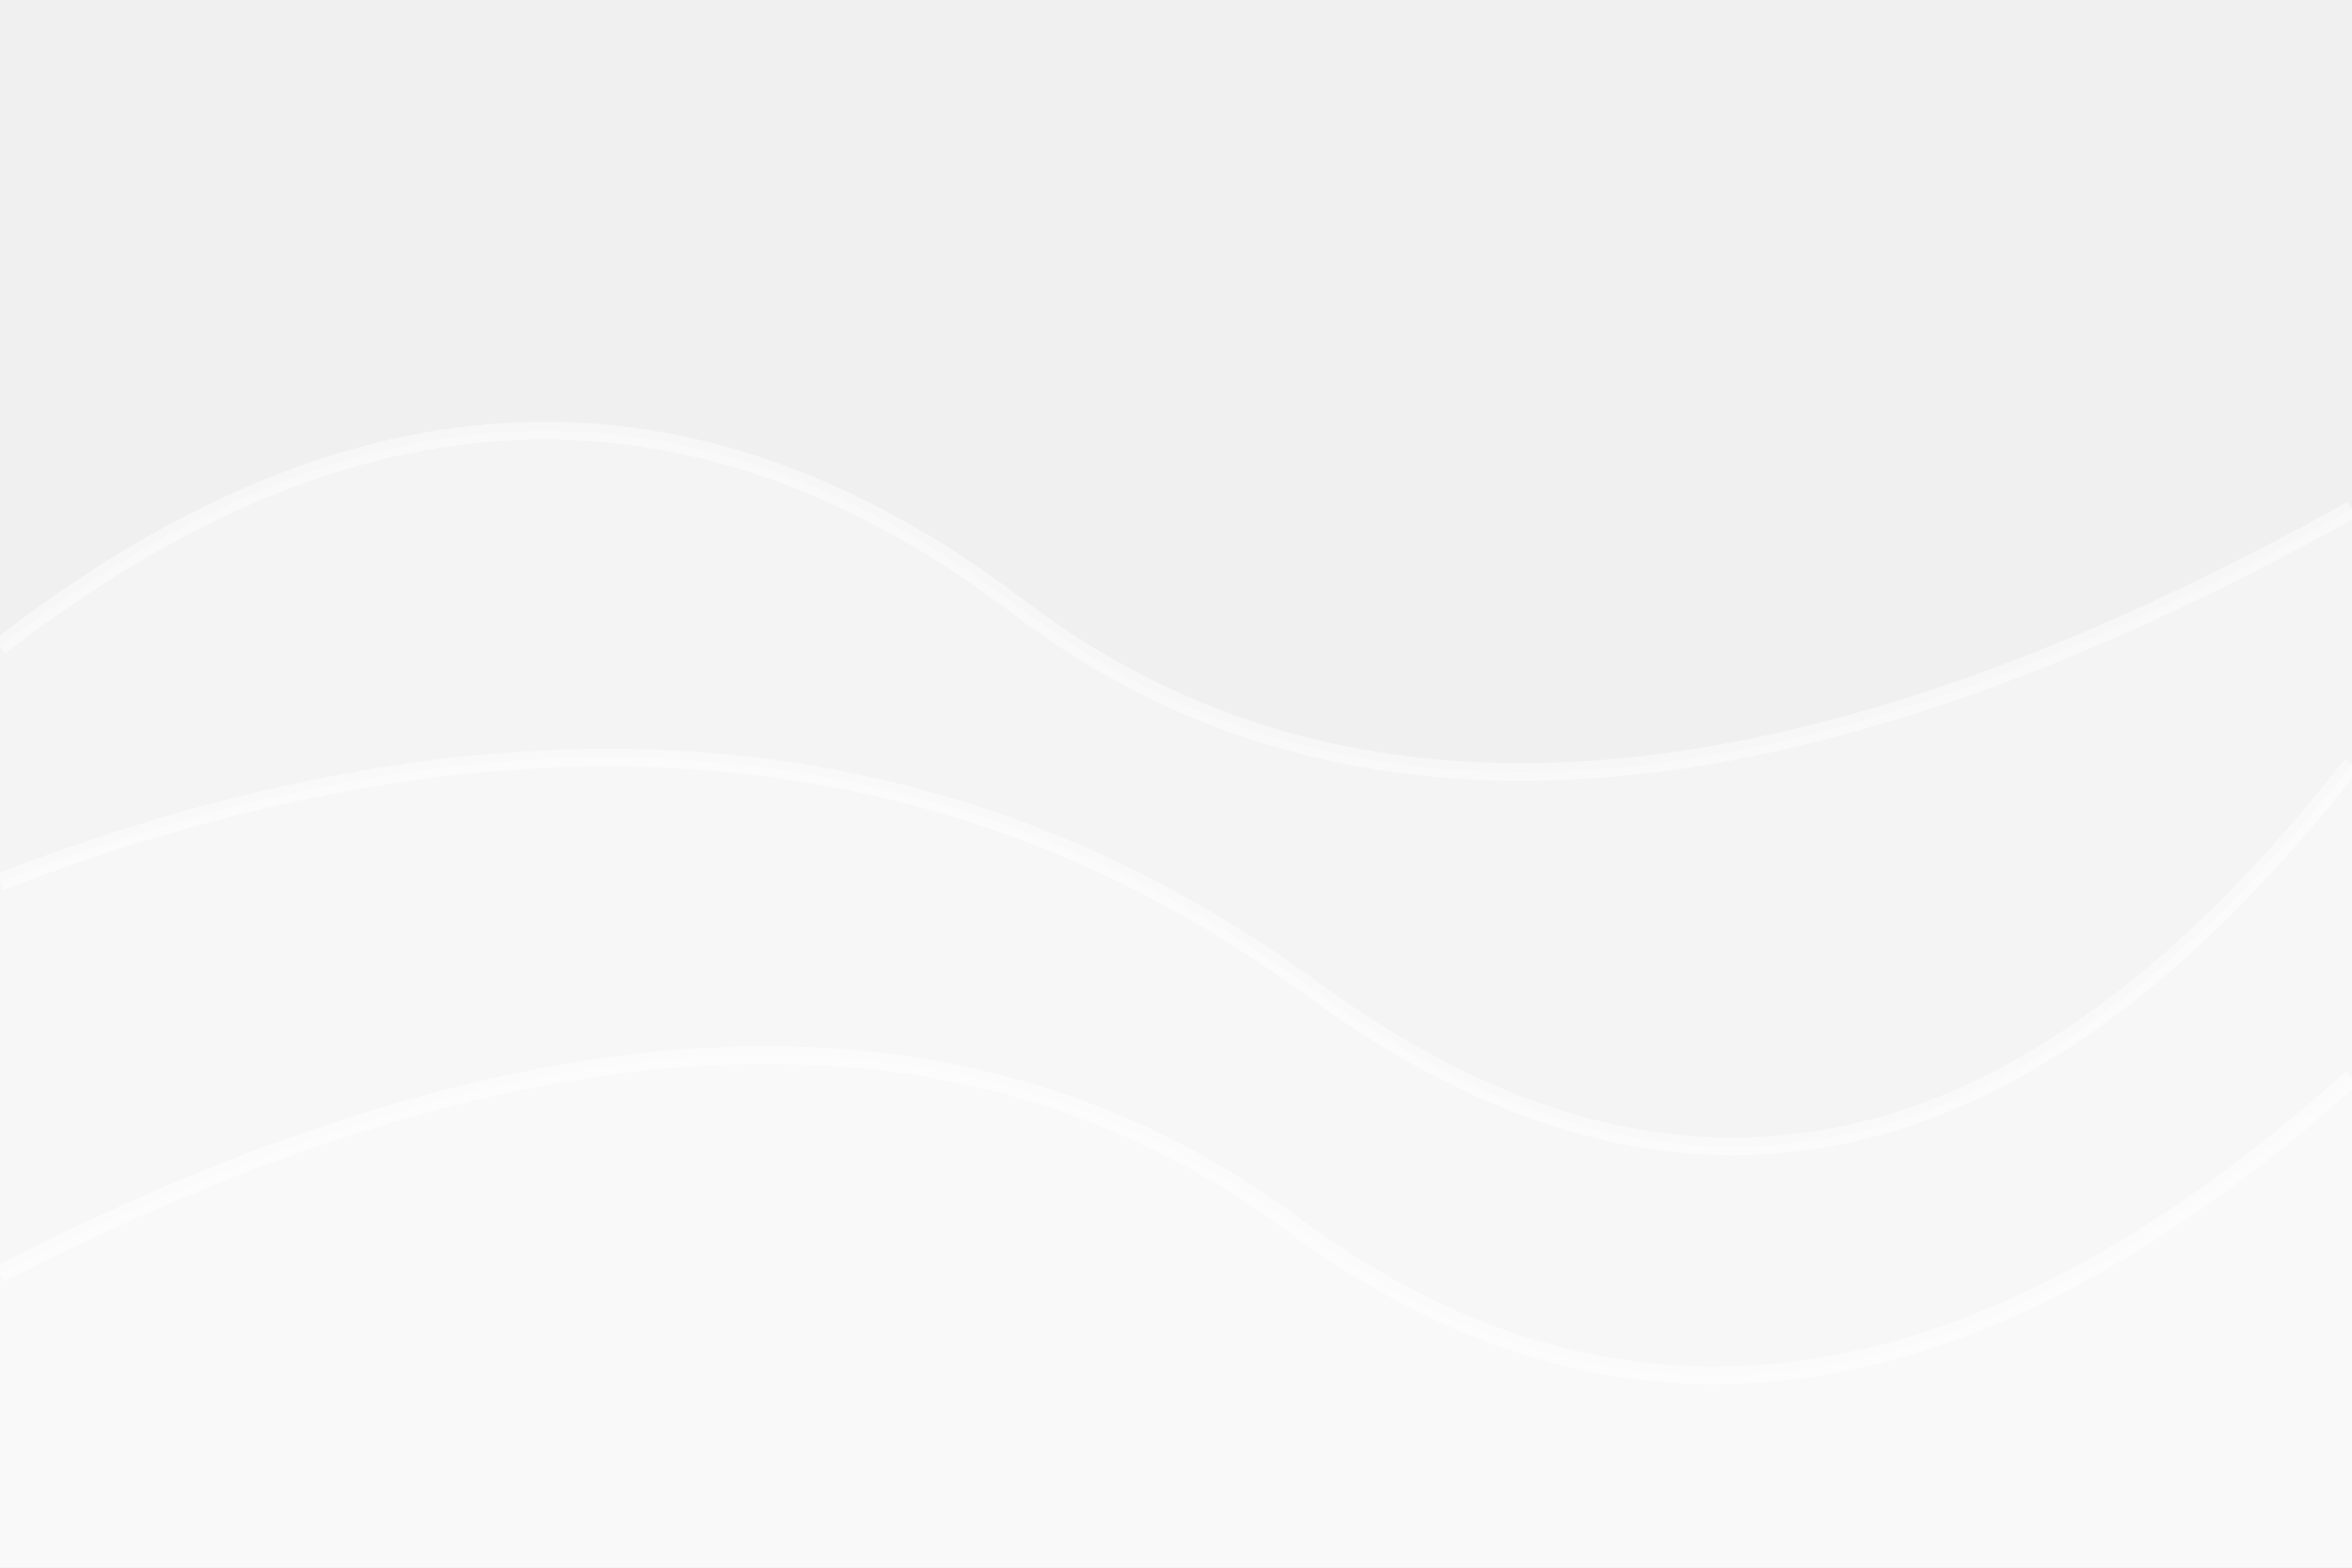
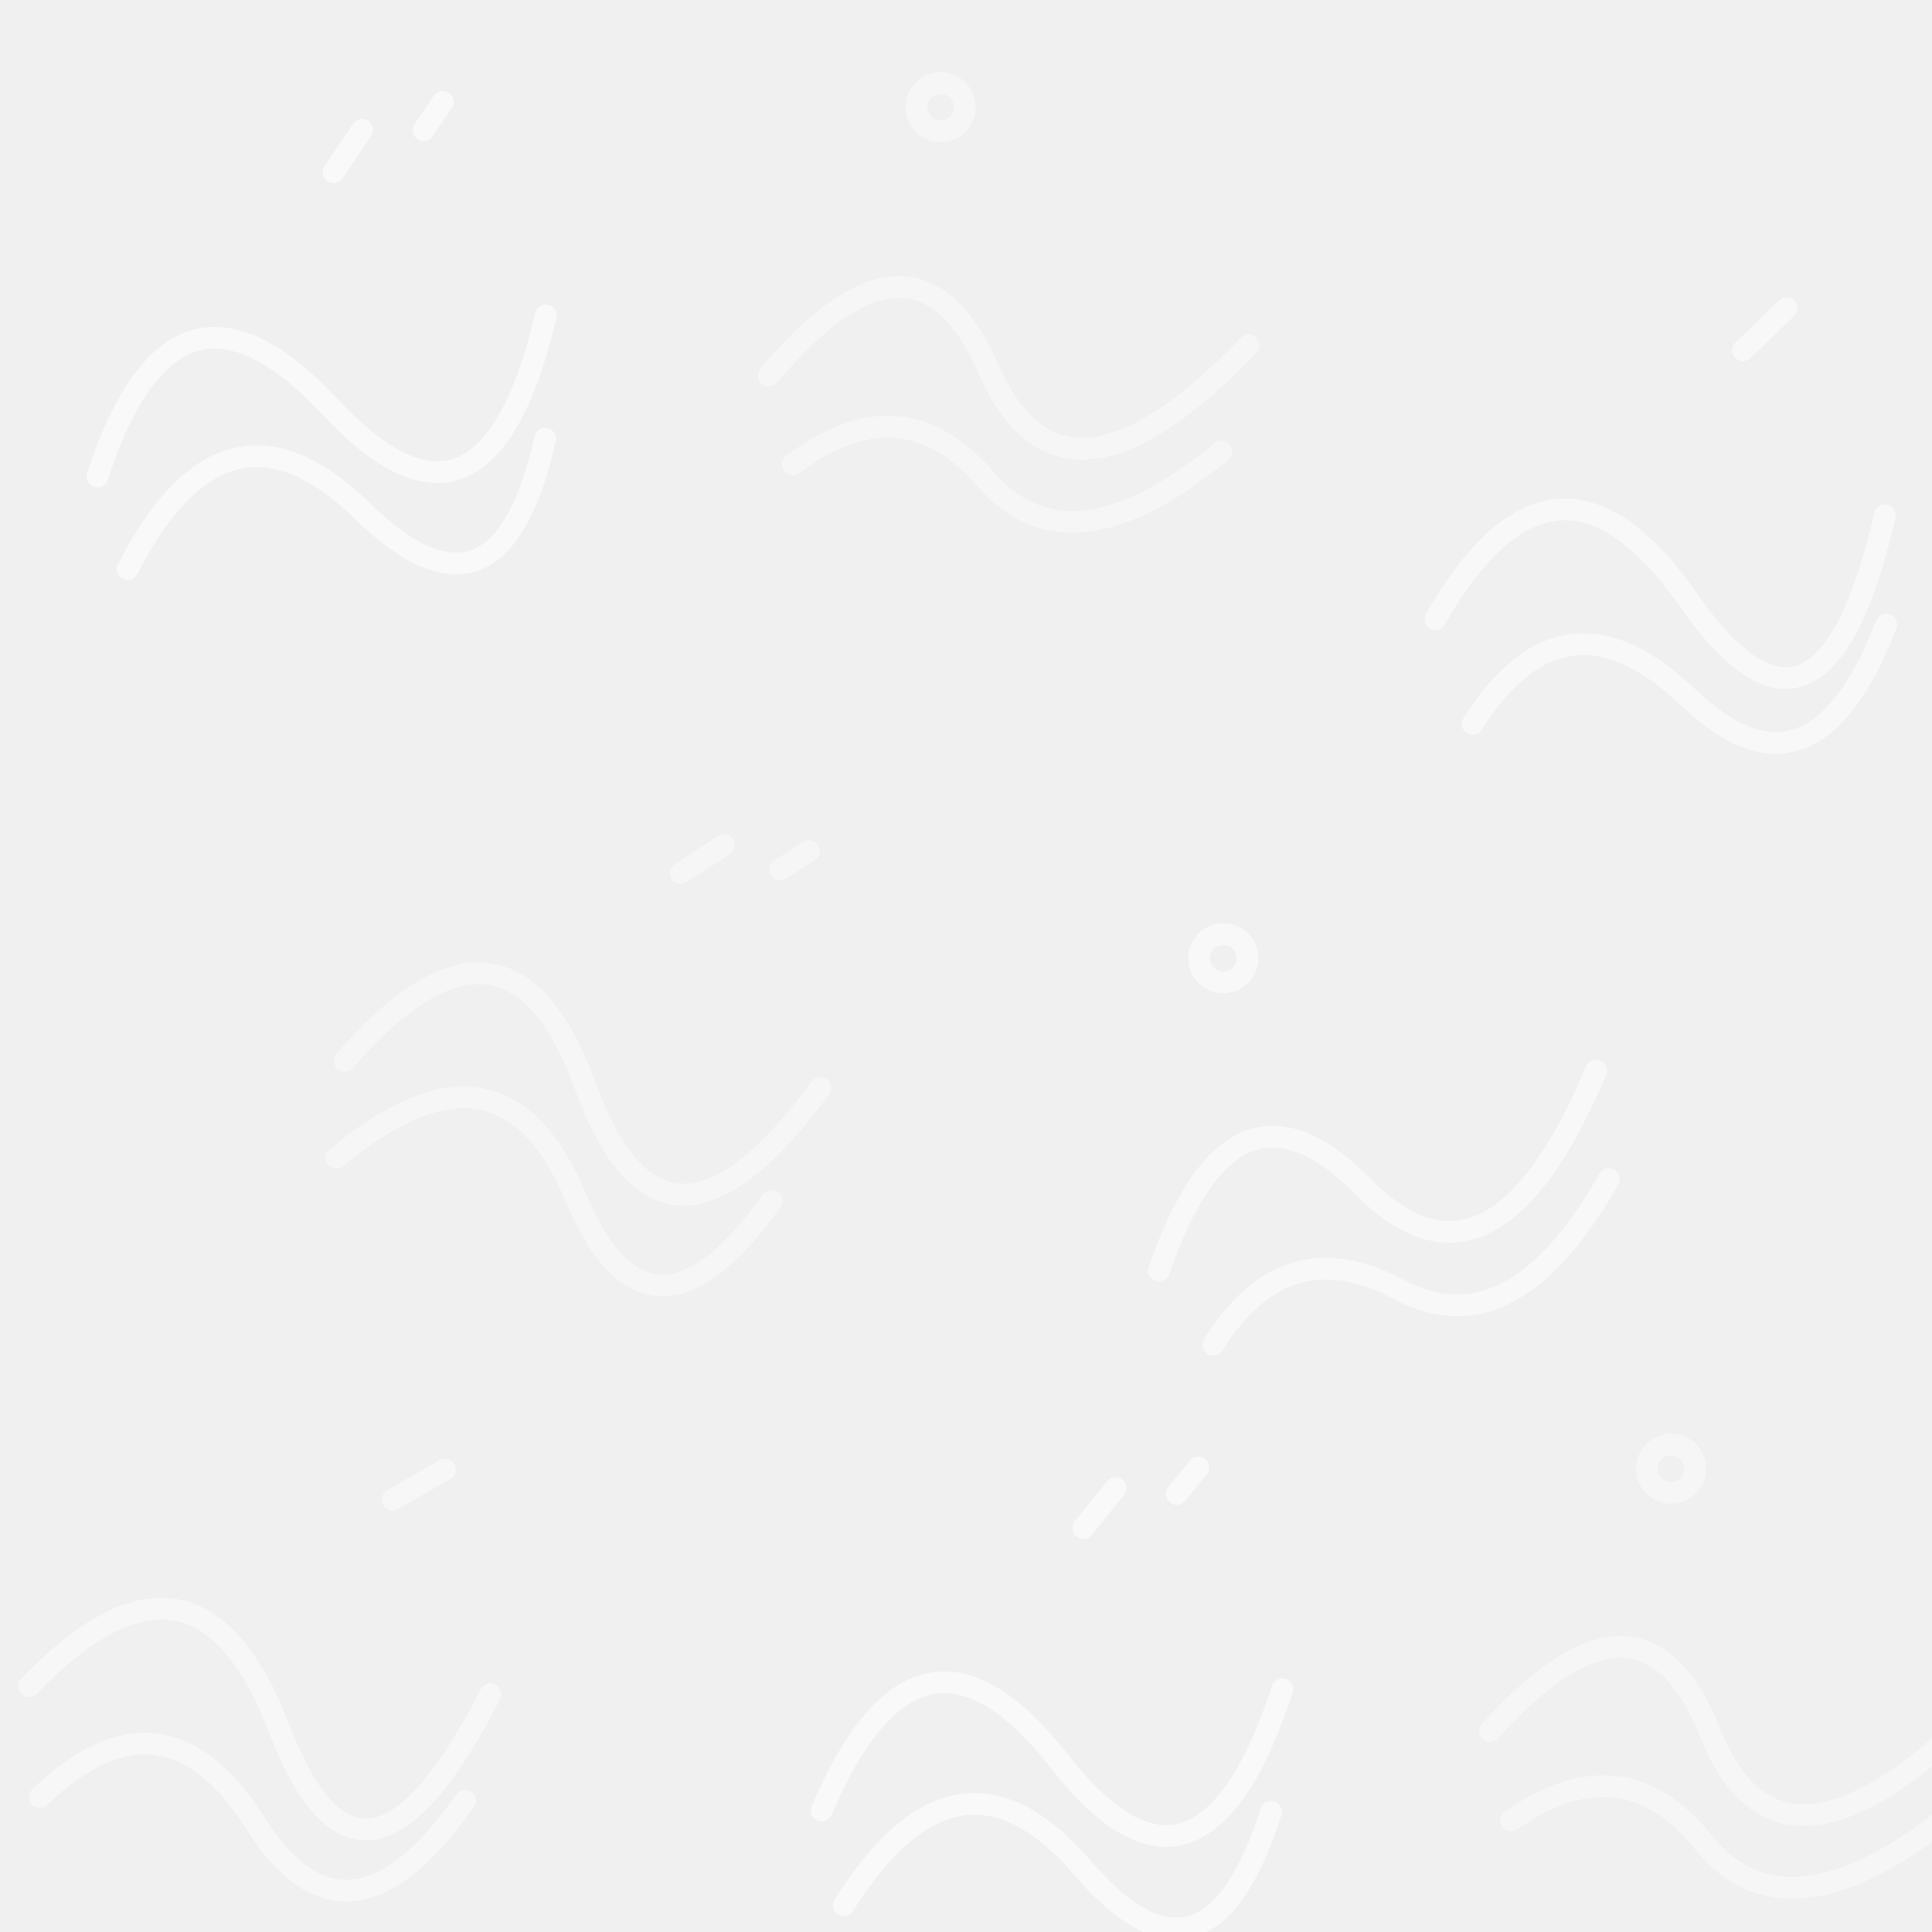
- <svg xmlns="http://www.w3.org/2000/svg" viewBox="0 0 1200 800" preserveAspectRatio="xMidYMid slice">
-   <path fill="white" opacity=".27" d="M0 330Q270 120 520 310T1200 260V800H0Z" />
-   <path fill="white" opacity=".24" d="M0 450Q390 300 670 505T1200 390V800H0Z" />
-   <path fill="white" opacity=".28" d="M0 650Q410 440 660 625T1200 550V800H0Z" />
-   <path fill="none" stroke="white" stroke-width="9" opacity=".45" d="M0 330Q270 120 520 310T1200 260M0 450Q390 300 670 505T1200 390M0 650Q410 440 660 625T1200 550" />
+ <svg xmlns="http://www.w3.org/2000/svg" viewBox="0 0 160 160" width="160" height="160">
+   <g fill="none" stroke="white" stroke-width="1.8" stroke-linecap="round" stroke-linejoin="round">
+     <g transform="translate(25 27) rotate(-11)" opacity="0.58">
+       <path d="M-19 9Q-9-9 1 7T20 3M-18 17Q-7 3 2 16T18 13" />
+       <path d="m5-12 3-3m5 1 2-2" />
+     </g>
+     <g transform="translate(85 23) rotate(8)" opacity="0.42">
+       <path d="M-20 11Q-10-5-2 8T19 3M-17 18Q-9 10-1 17T18 12" />
+       <circle cx="-9" cy="-13" r="2" />
+     </g>
+     <g transform="translate(137 43) rotate(-7)" opacity="0.5">
+       <path d="M-19 6Q-7-10 2 7T19 2M-17 15Q-8 4 1 15T18 11" />
+       <path d="m9-13 4-3" />
+     </g>
+     <g transform="translate(49 83) rotate(12)" opacity="0.37">
+       <path d="M-19 9Q-9-9 1 7T20 3M-18 17Q-7 3 2 16T18 13" />
+       <path d="m5-12 3-3m5 1 2-2" />
+     </g>
+     <g transform="translate(113 90) rotate(-13)" opacity="0.53">
+       <path d="M-20 11Q-10-5-2 8T19 3M-17 18Q-9 10-1 17T18 12" />
+       <circle cx="-9" cy="-13" r="2" />
+     </g>
+     <g transform="translate(22 136) rotate(7)" opacity="0.44">
+       <path d="M-19 6Q-7-10 2 7T19 2M-17 15Q-8 4 1 15T18 11" />
+       <path d="m9-13 4-3" />
+     </g>
+     <g transform="translate(86 139) rotate(-6)" opacity="0.61">
+       <path d="M-19 9Q-9-9 1 7T20 3M-18 17Q-7 3 2 16T18 13" />
+       <path d="m5-12 3-3m5 1 2-2" />
+     </g>
+     <g transform="translate(145 136) rotate(10)" opacity="0.39">
+       <path d="M-20 11Q-10-5-2 8T19 3M-17 18Q-9 10-1 17T18 12" />
+       <circle cx="-9" cy="-13" r="2" />
+     </g>
+   </g>
</svg>
